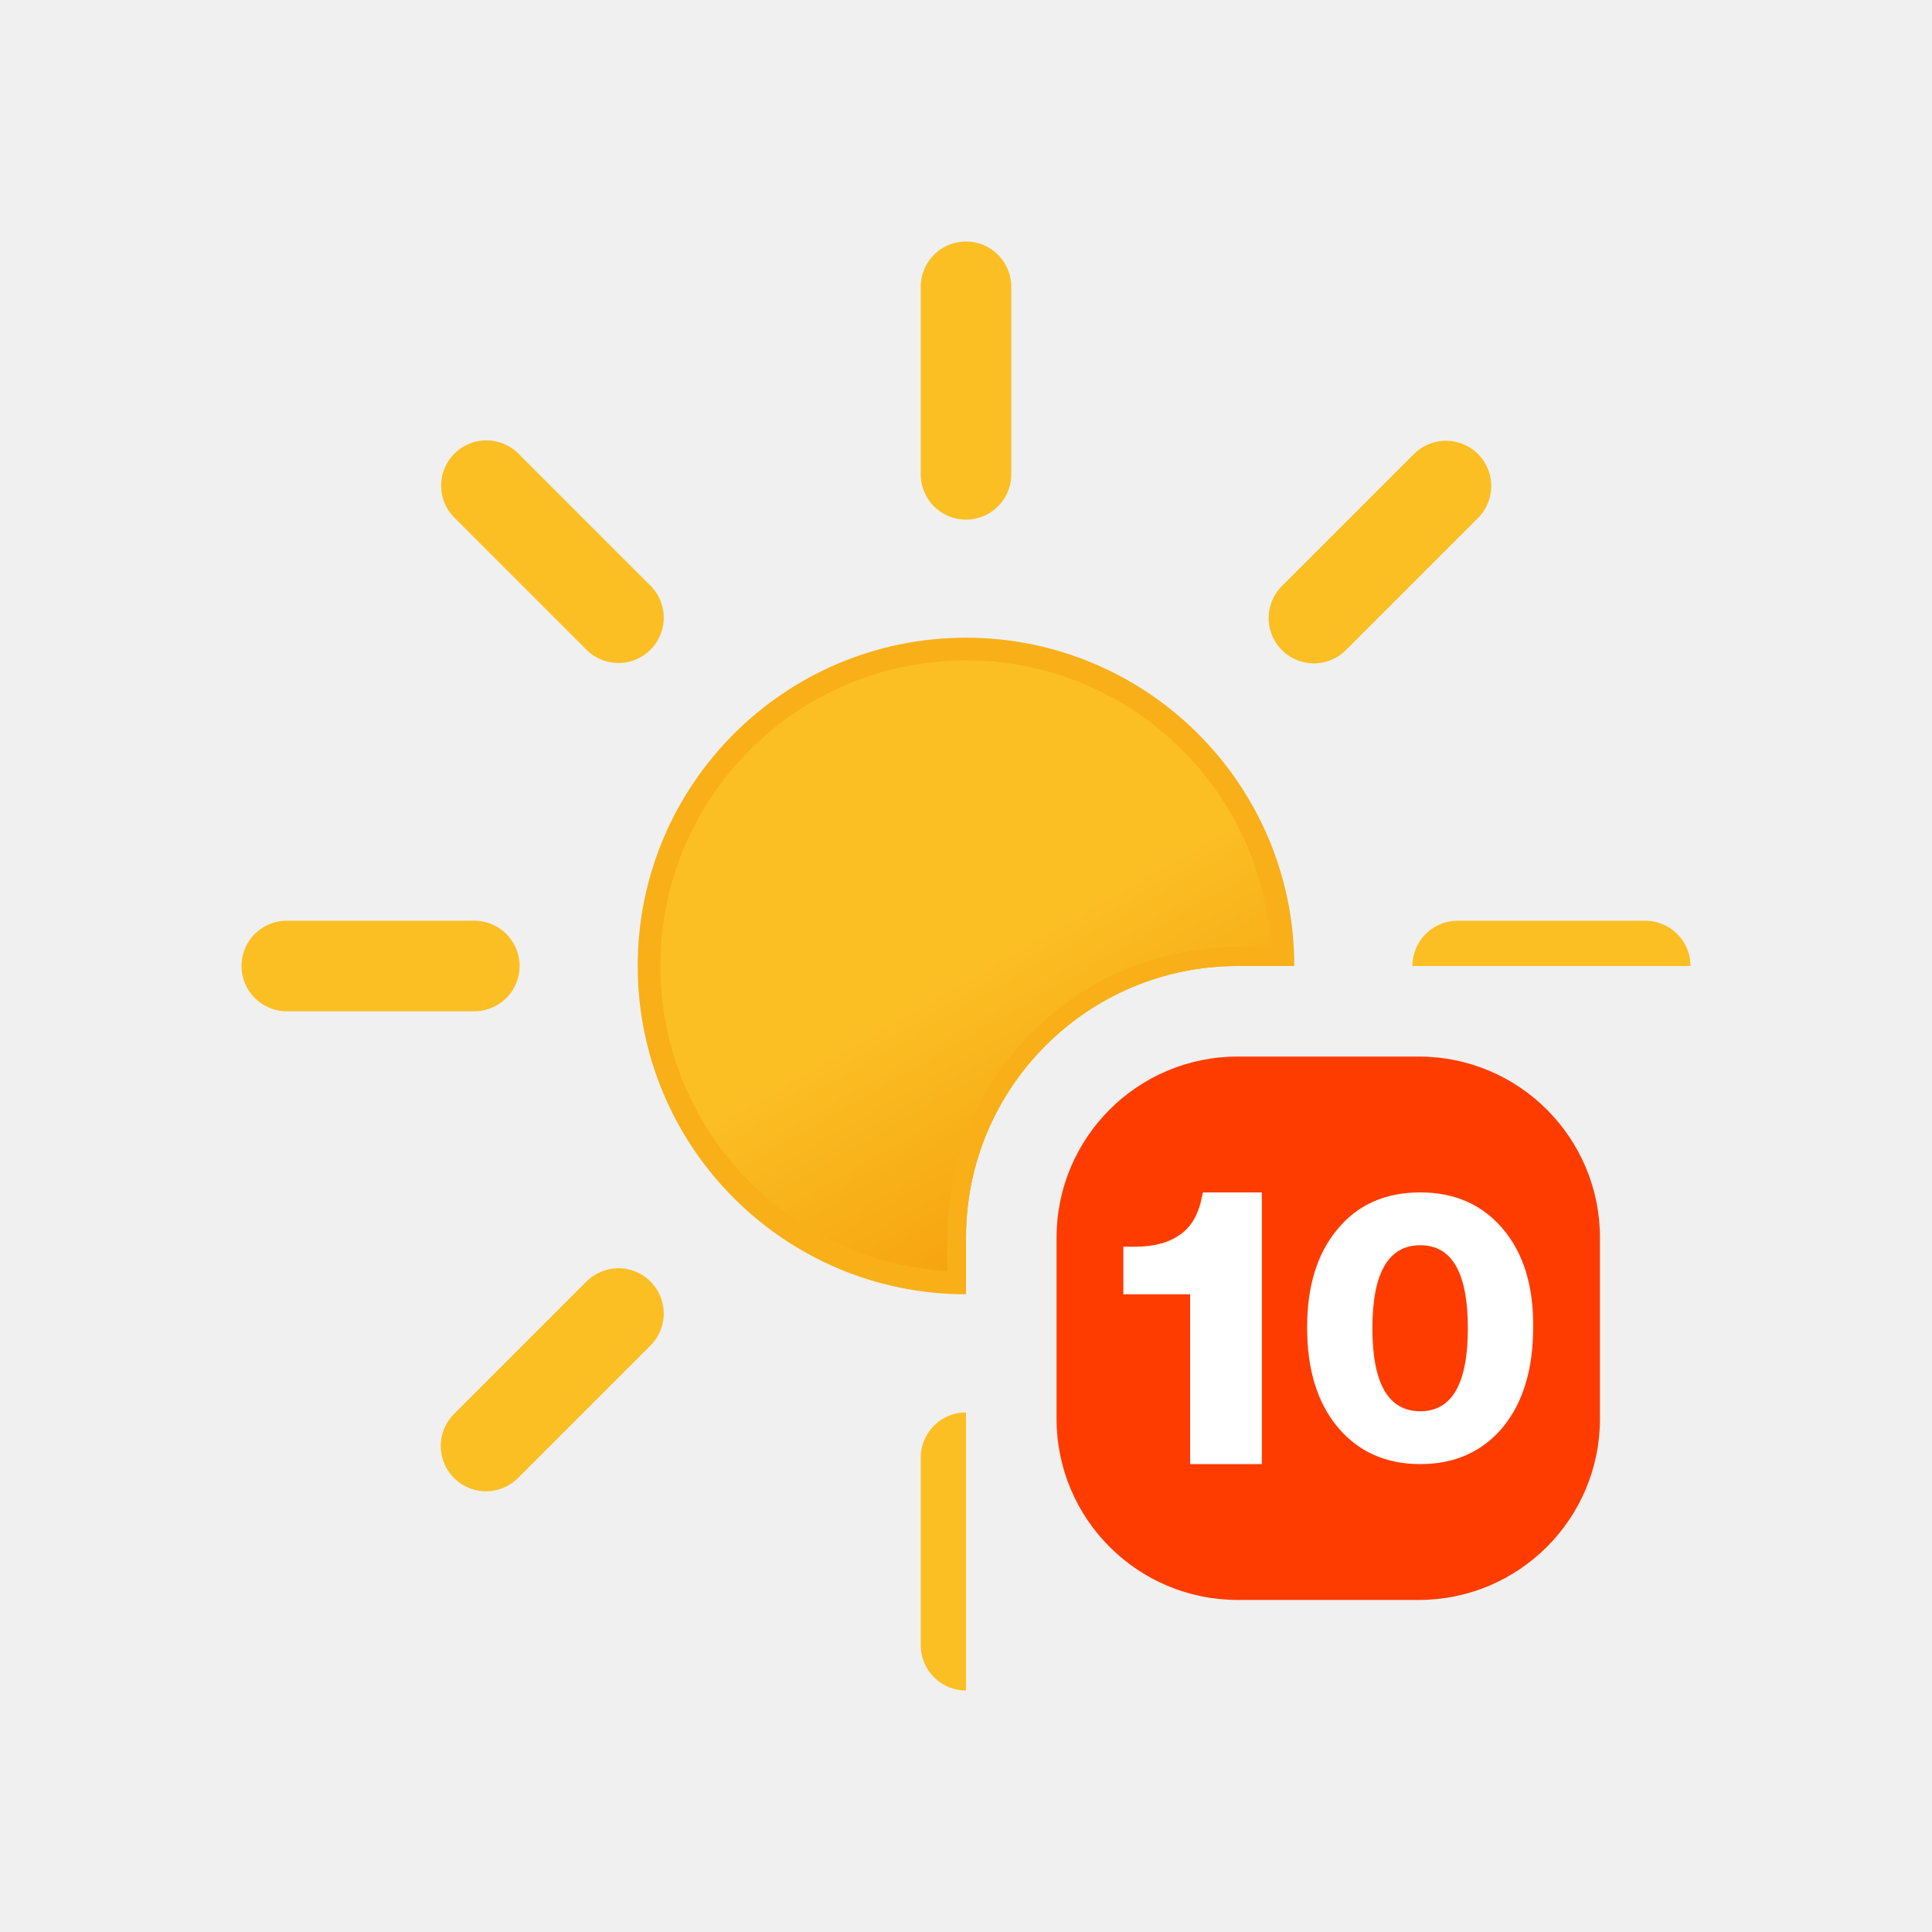
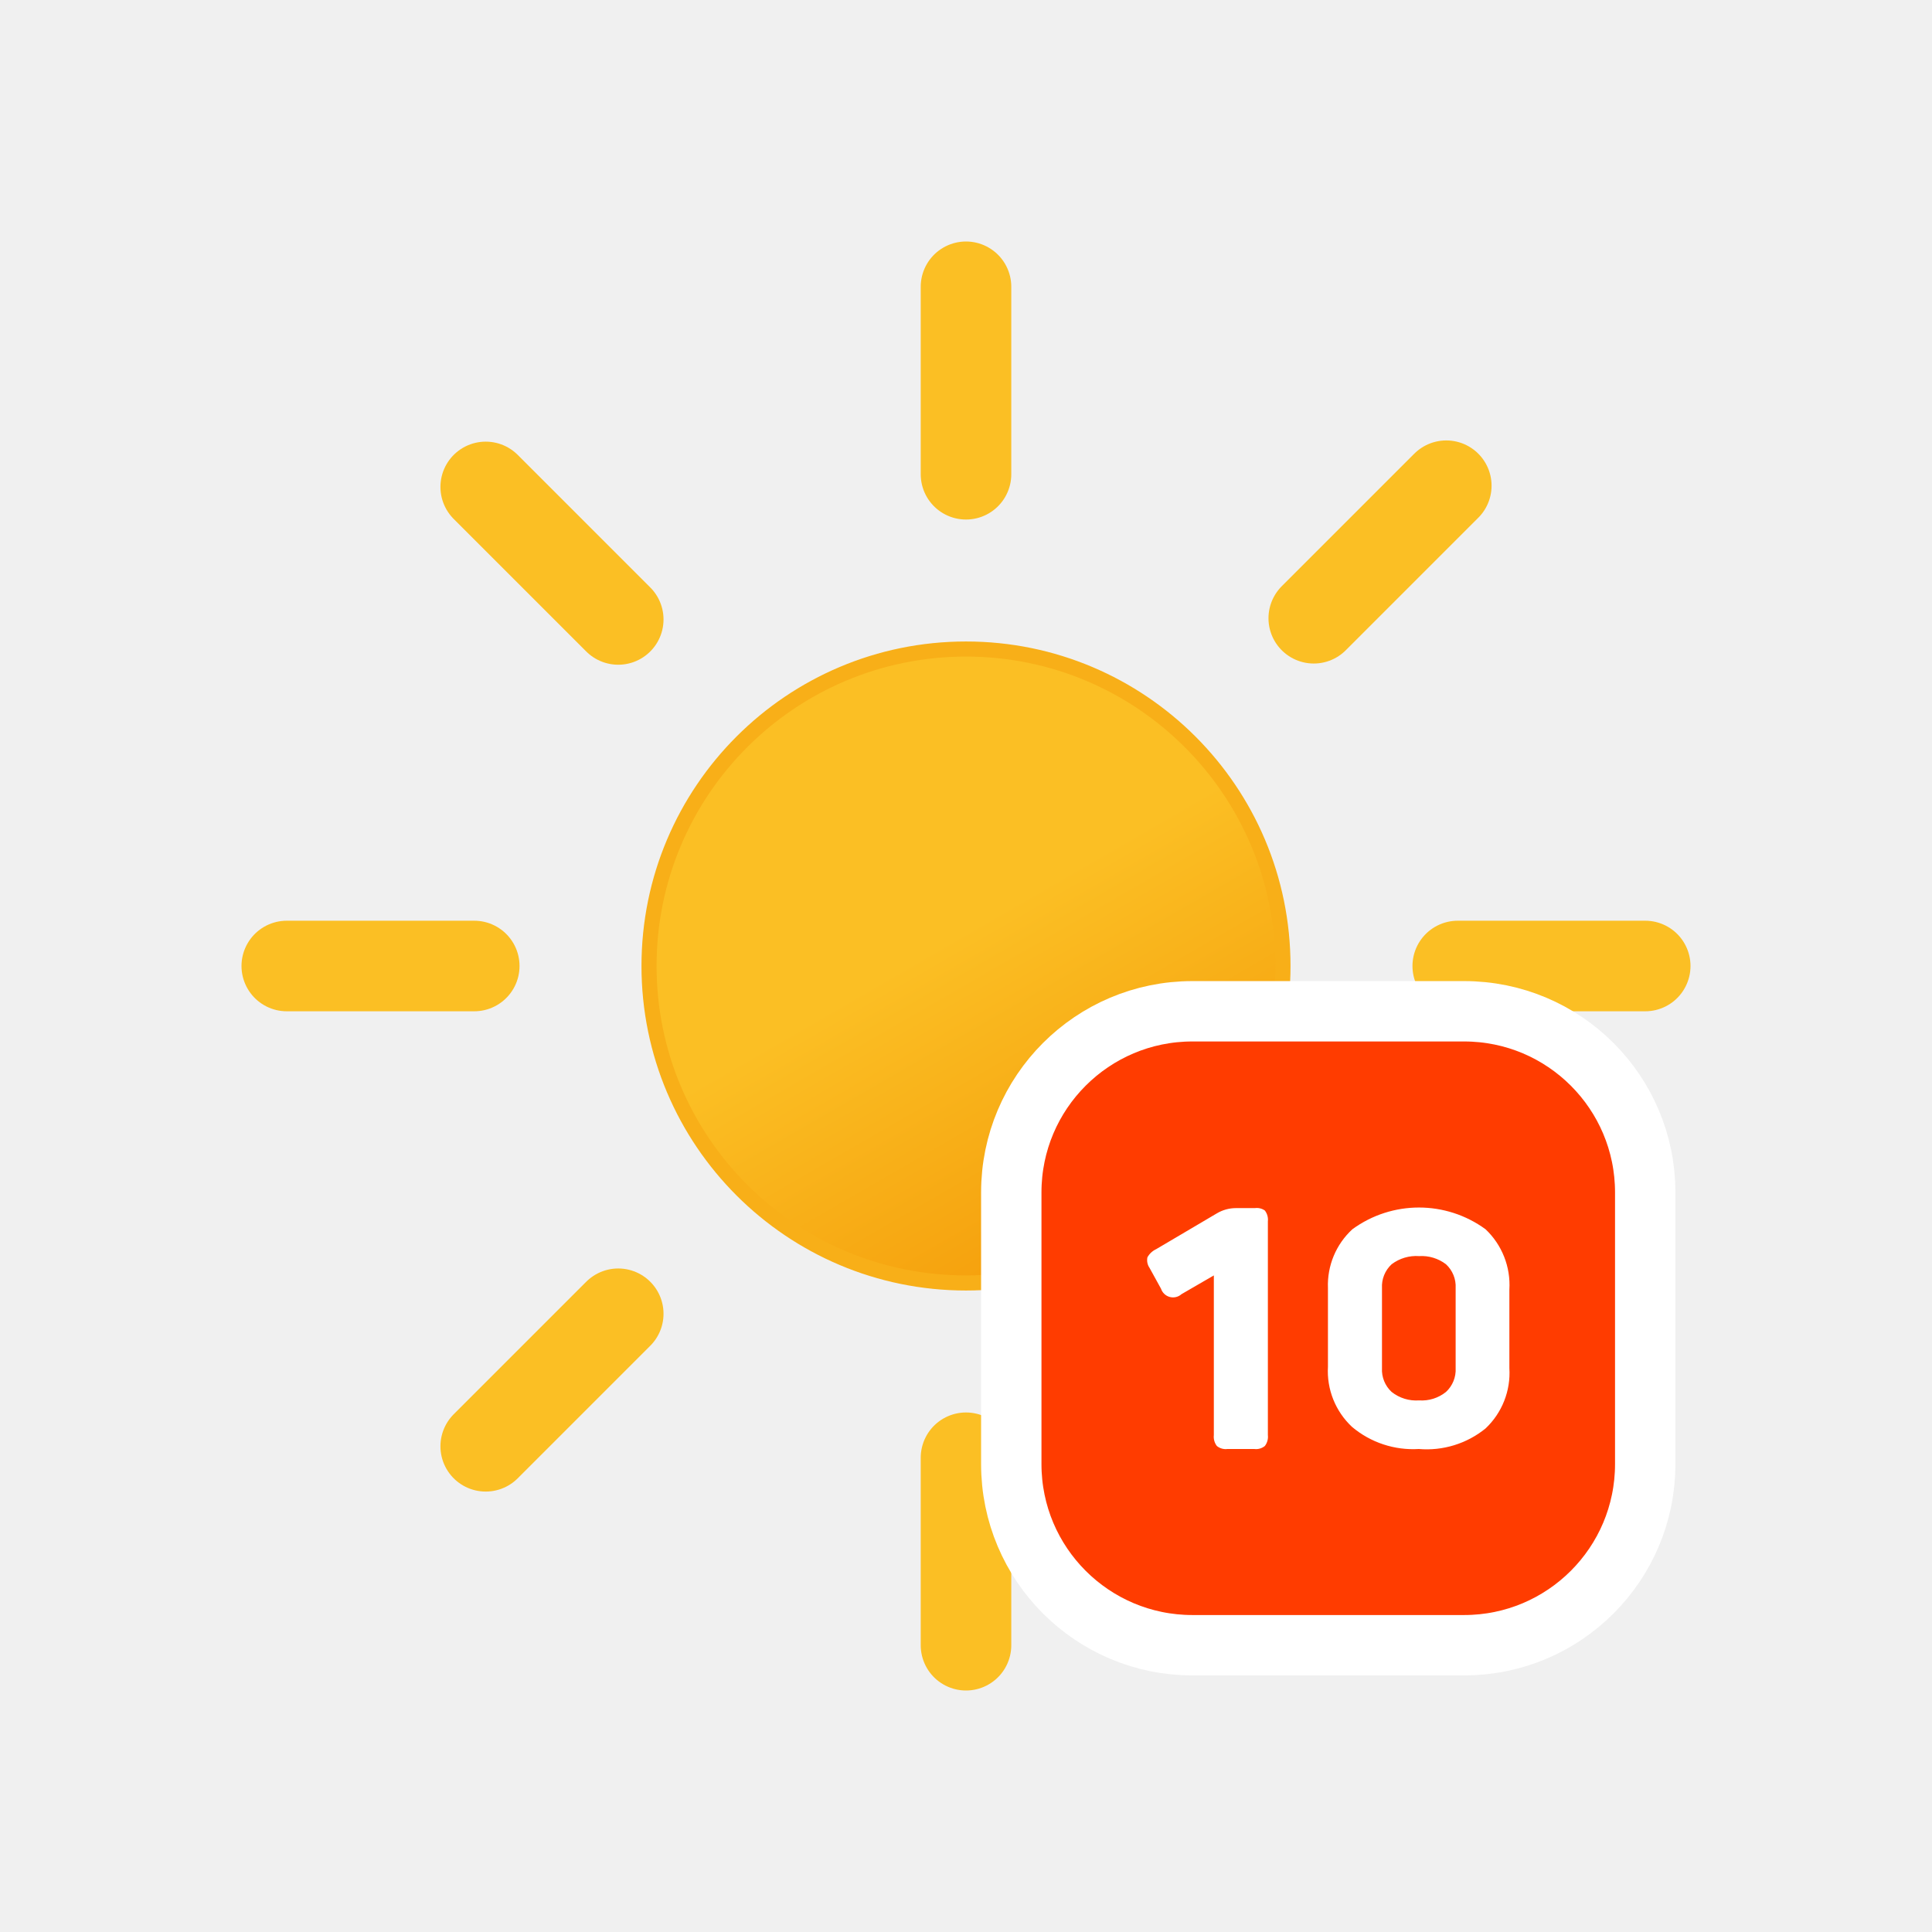
- <svg xmlns="http://www.w3.org/2000/svg" xmlns:xlink="http://www.w3.org/1999/xlink" viewBox="0 0 512 512">
+ <svg xmlns="http://www.w3.org/2000/svg" viewBox="0 0 64 64">
  <defs>
-     <linearGradient id="a" x1="150" x2="234" y1="119.2" y2="264.8" gradientUnits="userSpaceOnUse">
+     <linearGradient id="a" x1="26.75" x2="37.25" y1="22.91" y2="41.09" gradientUnits="userSpaceOnUse">
      <stop offset="0" stop-color="#fbbf24" />
-       <stop offset=".5" stop-color="#fbbf24" />
+       <stop offset=".45" stop-color="#fbbf24" />
      <stop offset="1" stop-color="#f59e0b" />
    </linearGradient>
-     <clipPath id="b">
-       <path fill="none" d="M64 64h384v192H328a72 72 0 00-72 72v120H64Z" />
-     </clipPath>
-     <symbol id="c" viewBox="0 0 384 384">
-       <circle cx="192" cy="192" r="84" fill="url(#a)" stroke="#f8af18" stroke-miterlimit="10" stroke-width="6" />
-       <path fill="none" stroke="#fbbf24" stroke-linecap="round" stroke-miterlimit="10" stroke-width="24" d="M192 61.7V12m0 360v-49.7m92.2-222.5 35-35M64.8 319.2l35.1-35.1m0-184.4-35-35m254.5 254.5-35.1-35.1M61.7 192H12m360 0h-49.7" />
-     </symbol>
  </defs>
-   <g clip-path="url(#b)">
-     <use xlink:href="#c" width="384" height="384" transform="translate(64 64)" />
-     <path fill="none" stroke="#f8af18" stroke-miterlimit="10" stroke-width="6" d="M254 338v-10a74 74 0 0174-74h10" />
-   </g>
-   <rect width="144" height="144" x="280" y="280" fill="#ff3c00" rx="48" />
-   <path fill="#fff" d="M334.4 388h-19v-45h-17.7v-12.6h3q7.8 0 12.3-3.4 4.3-3.1 5.6-10.2l.2-.8h15.6Zm63.9-9.8q-8.2 9.8-21.9 9.8t-21.9-9.8q-8.1-9.7-8.1-26.4 0-16.5 8.1-26.1 8-9.7 21.9-9.7 13.7 0 21.9 9.7t8 26.1q0 16.6-8 26.4Zm-21.9-4.2q12.6 0 12.6-22t-12.6-22q-12.7 0-12.7 22t12.7 22Z" />
+   <circle cx="32" cy="32" r="10.5" fill="url(#a)" stroke="#f8af18" stroke-miterlimit="10" stroke-width=".5" />
+   <path fill="none" stroke="#fbbf24" stroke-linecap="round" stroke-miterlimit="10" stroke-width="3" d="M32 15.71V9.5m0 45v-6.21m11.52-27.81l4.39-4.39M16.09 47.91l4.39-4.39m0-23l-4.39-4.39m31.82 31.78l-4.39-4.39M15.71 32H9.5m45 0h-6.21">
+     <animateTransform attributeName="transform" dur="45s" repeatCount="indefinite" type="rotate" values="0 32 32; 360 32 32" />
+   </path>
+   <rect width="21" height="21" x="33.5" y="33.5" fill="#ff3c00" stroke="#fff" stroke-miterlimit="10" stroke-width="2" rx="6" />
+   <path fill="#fff" d="M41.9 40.1a.5.5 0 01.1.36v7.08a.5.5 0 01-.1.36.46.46 0 01-.35.1h-.89a.46.46 0 01-.35-.1.5.5 0 01-.1-.36v-5.29l-1.07.62a.42.42 0 01-.68-.18l-.38-.69a.45.45 0 01-.07-.35.64.64 0 01.29-.27l2-1.18a1.24 1.24 0 01.64-.18h.63a.46.46 0 01.33.08zM44.8 40.72a3.74 3.74 0 014.41 0 2.54 2.54 0 01.79 2v2.6a2.53 2.53 0 01-.79 2A3.09 3.09 0 0147 48a3.14 3.14 0 01-2.21-.73 2.53 2.53 0 01-.8-2v-2.6a2.51 2.51 0 01.81-1.95zm3.1 1.16a1.33 1.33 0 00-.89-.27 1.35 1.35 0 00-.91.27 1 1 0 00-.32.79v2.65a1 1 0 00.32.79 1.31 1.31 0 00.91.28 1.28 1.28 0 00.89-.28 1 1 0 00.32-.79v-2.65a1 1 0 00-.32-.79z" />
</svg>
